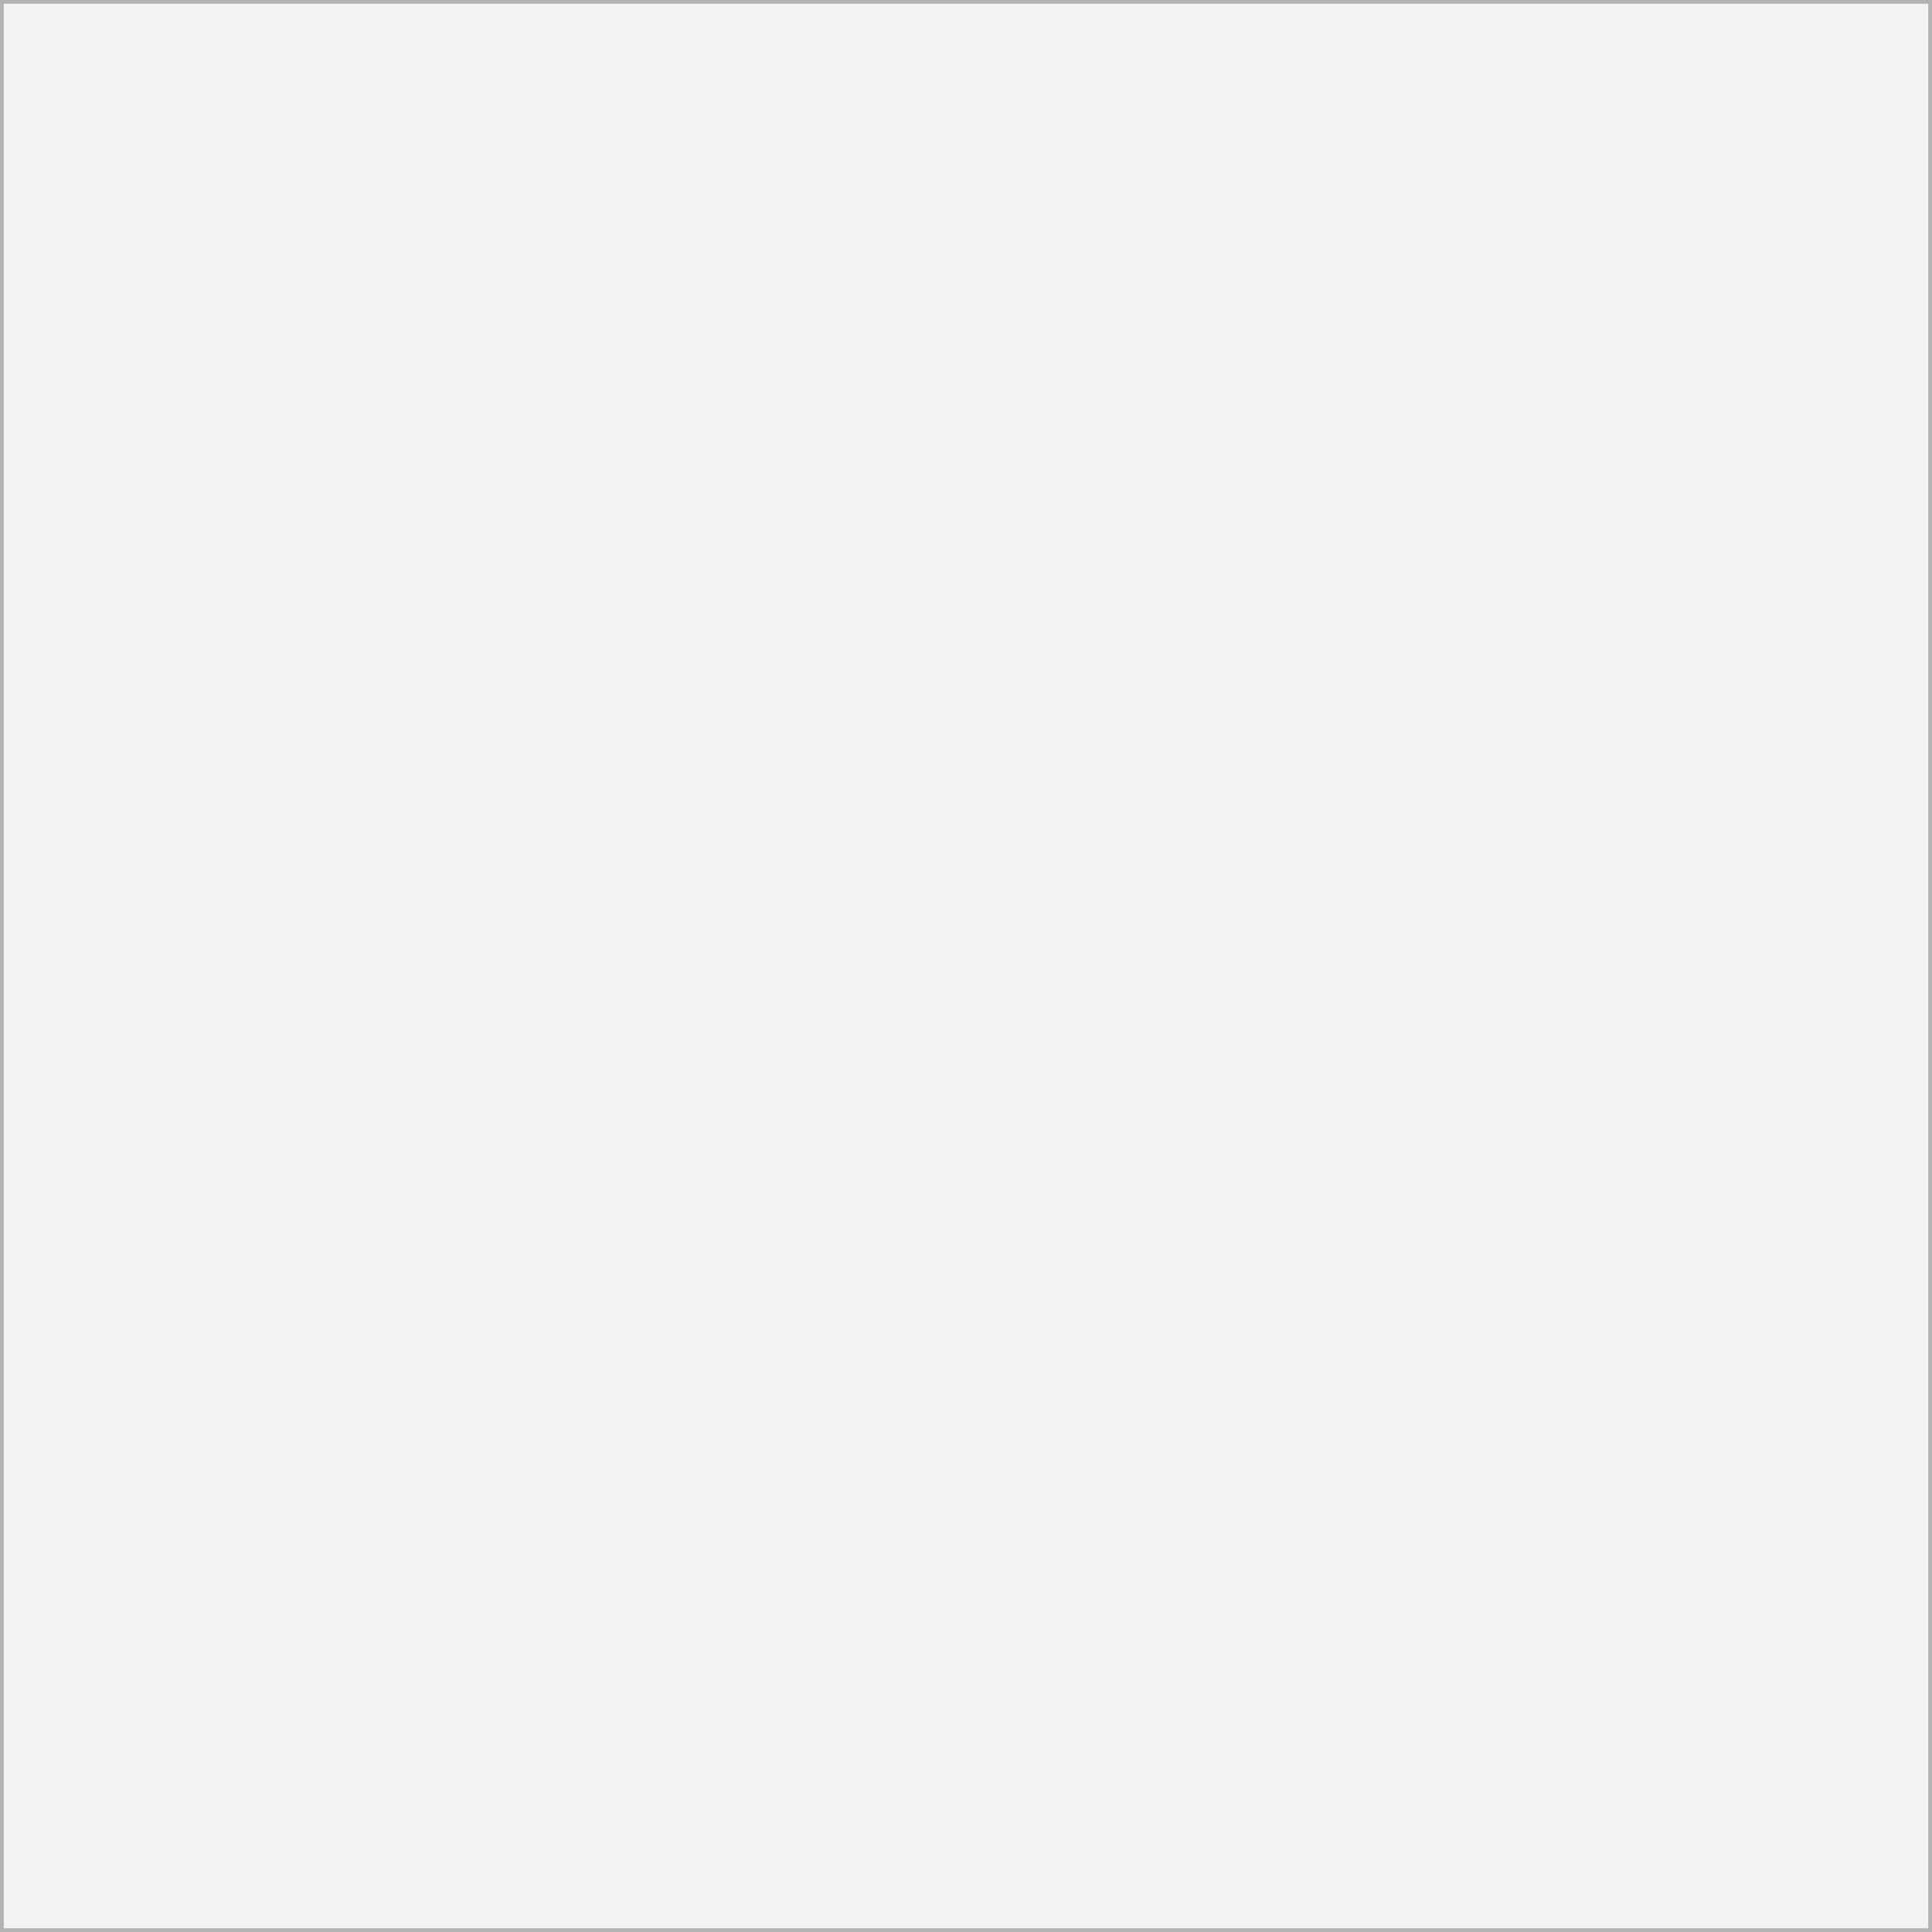
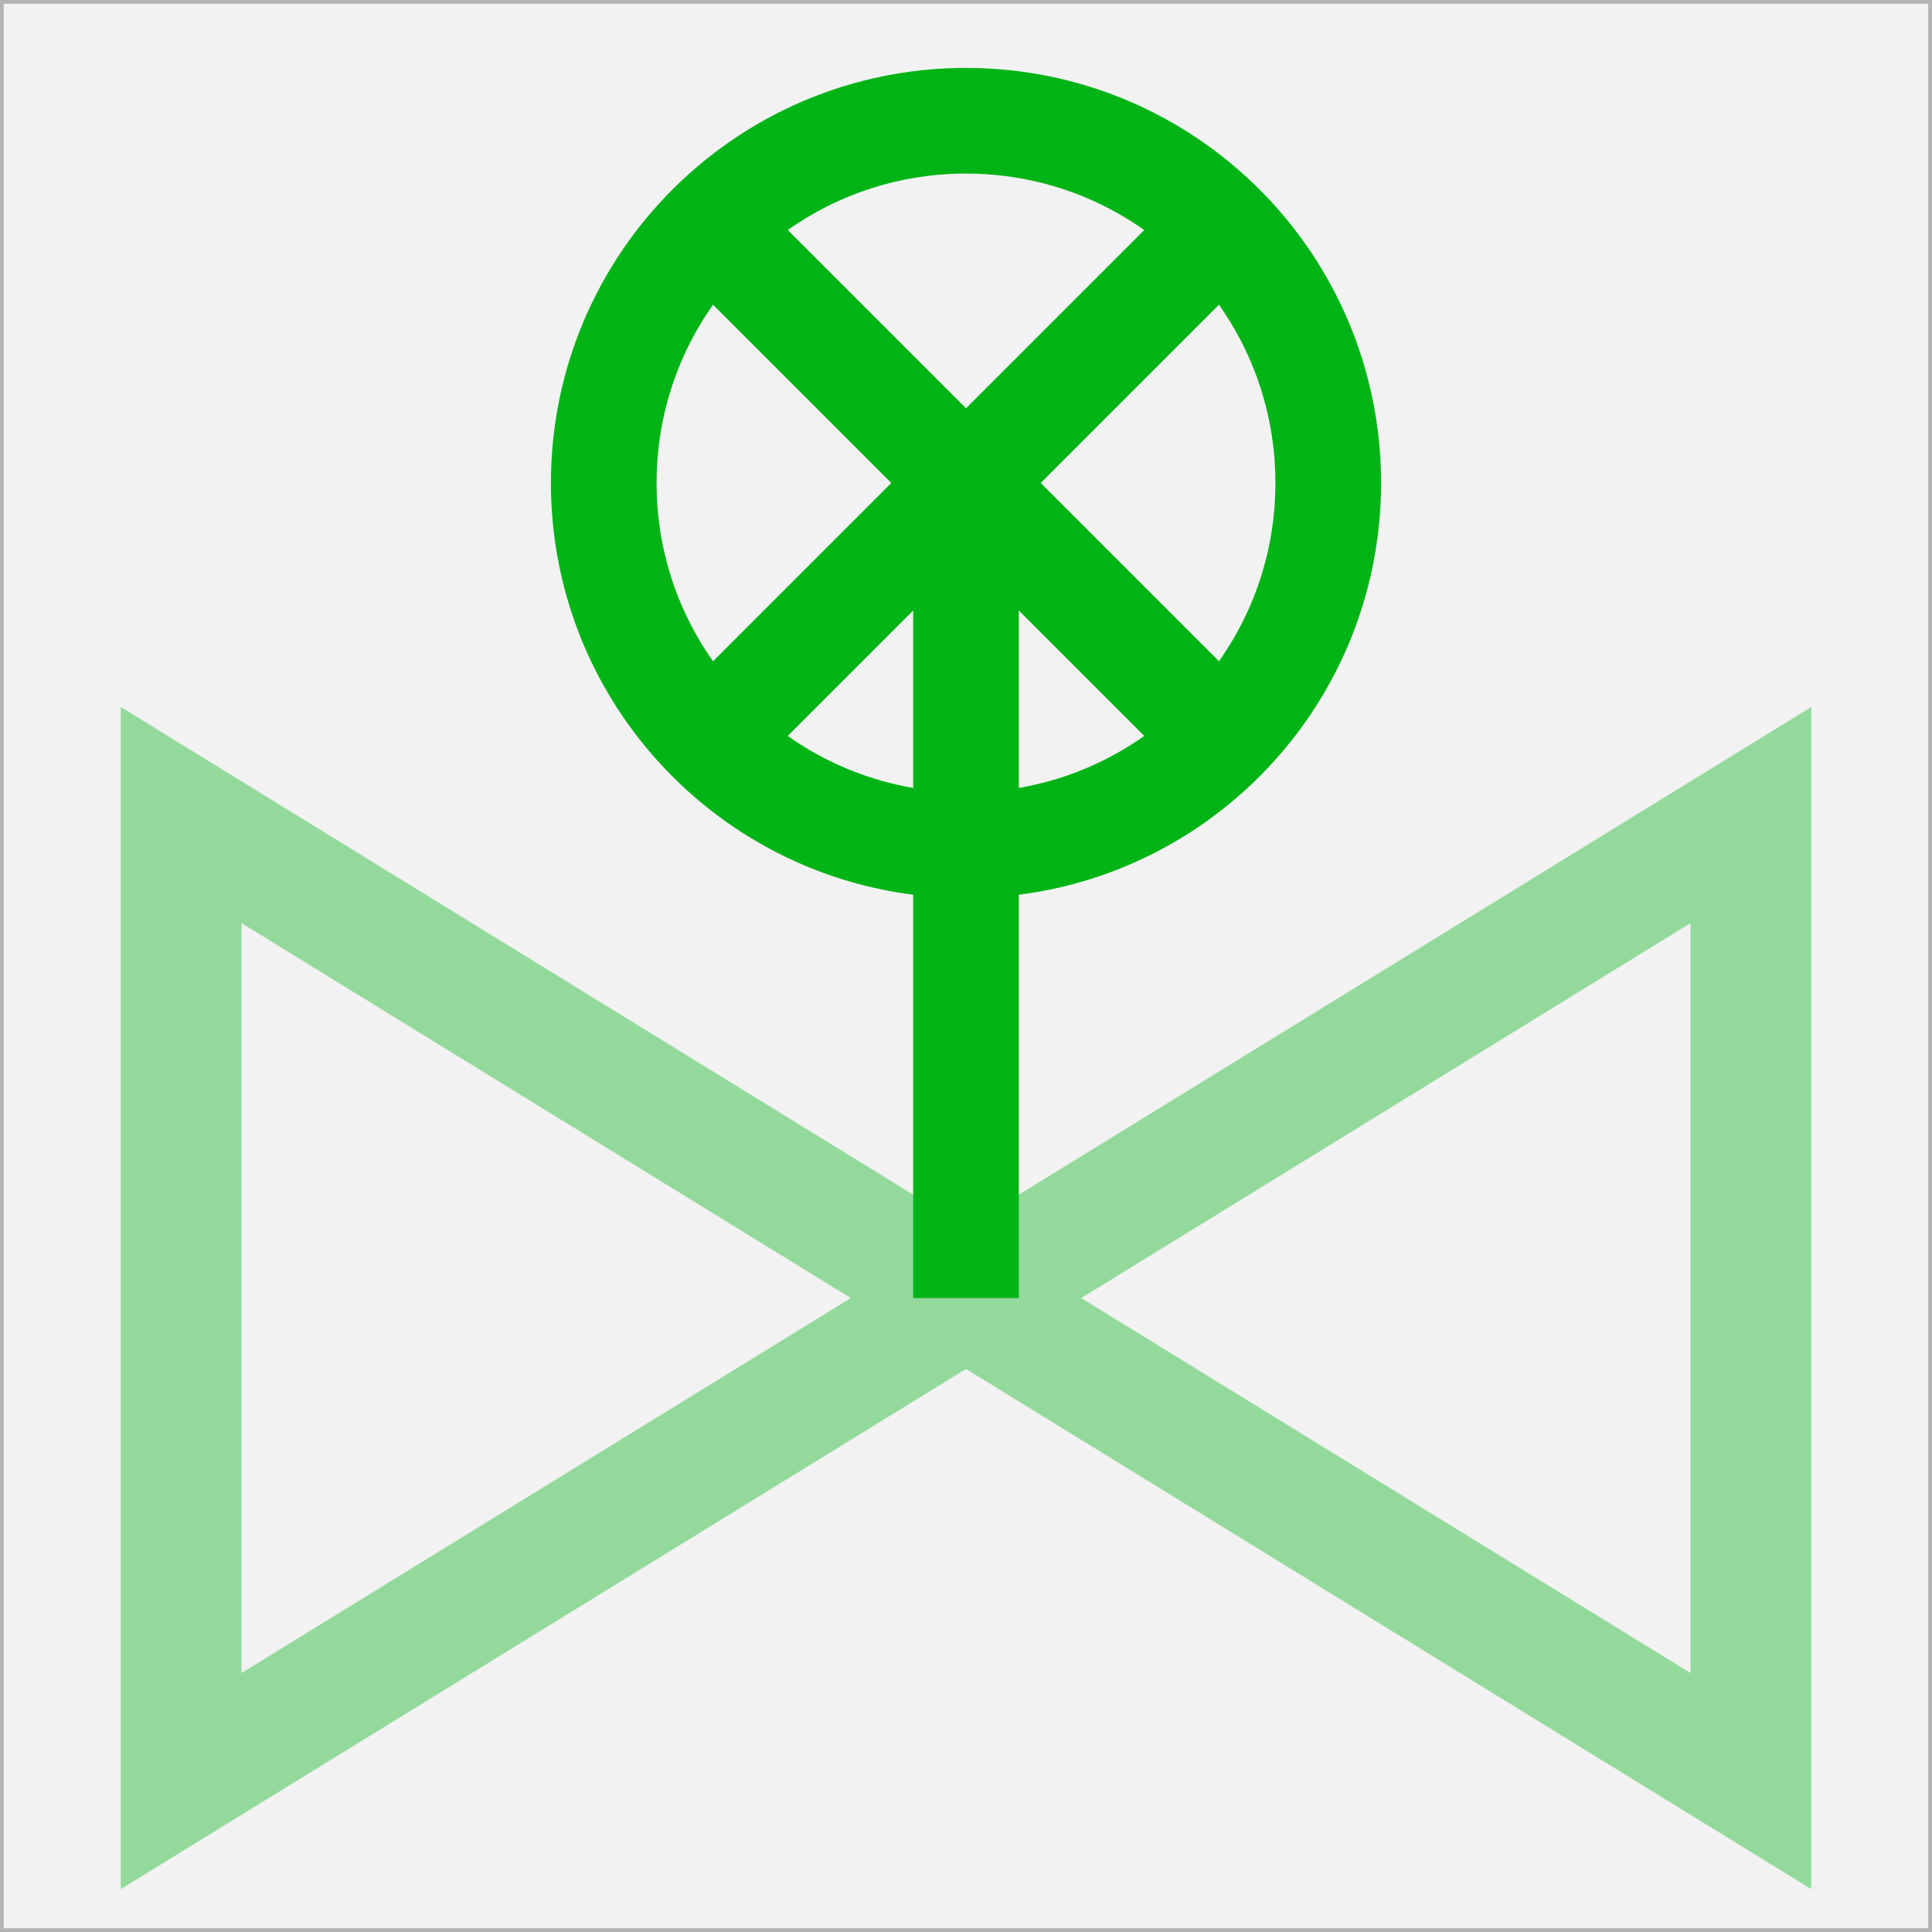
<svg xmlns="http://www.w3.org/2000/svg" width="64" height="64" id="svg2" version="1.1">
  <defs id="defs4" />
  <g id="layer2" style="display:inline">
    <rect style="fill:#f2f2f2;fill-opacity:1;fill-rule:evenodd;stroke:#b3b3b3;stroke-width:0.25;stroke-linecap:square;stroke-linejoin:miter;stroke-miterlimit:0;stroke-opacity:1;stroke-dasharray:none" id="rect3767" width="64" height="64" x="0" y="0" rx="0" />
  </g>
-   <g id="layer1" transform="translate(0,-988.3622)" />
+   <g id="layer1" transform="translate(0,-988.3622)">
+     <path style="fill:none;stroke:#00b416;stroke-width:4;stroke-linecap:butt;stroke-linejoin:miter;stroke-miterlimit:4;stroke-dasharray:none;stroke-opacity:0.392" d="m 6,1015.362 0,32 52,-32 0,32 z" id="path4627" />
+     <circle style="fill:none;fill-opacity:1;fill-rule:evenodd;stroke:#00b416;stroke-width:3.5;stroke-linecap:round;stroke-linejoin:round;stroke-miterlimit:4;stroke-dasharray:none;stroke-dashoffset:0;stroke-opacity:1" id="path4164" cx="32" cy="1004.362" r="12" />
+     <path style="fill:none;fill-rule:evenodd;stroke:#00b416;stroke-width:3.5;stroke-linecap:butt;stroke-linejoin:miter;stroke-opacity:1;stroke-miterlimit:4;stroke-dasharray:none" d="m 32,1004.362 0,27" id="path4166" />
+     <path style="fill:none;fill-rule:evenodd;stroke:#00b416;stroke-width:3.5;stroke-linecap:butt;stroke-linejoin:miter;stroke-opacity:1;stroke-miterlimit:4;stroke-dasharray:none" d="m 23.515,995.877 16.971,16.971" id="path4168" />
+     <path style="fill:none;fill-rule:evenodd;stroke:#00b416;stroke-width:3.5;stroke-linecap:butt;stroke-linejoin:miter;stroke-opacity:1;stroke-miterlimit:4;stroke-dasharray:none" d="M 40.485,995.877 23.515,1012.847" id="path4170" />
+   </g>
</svg>
